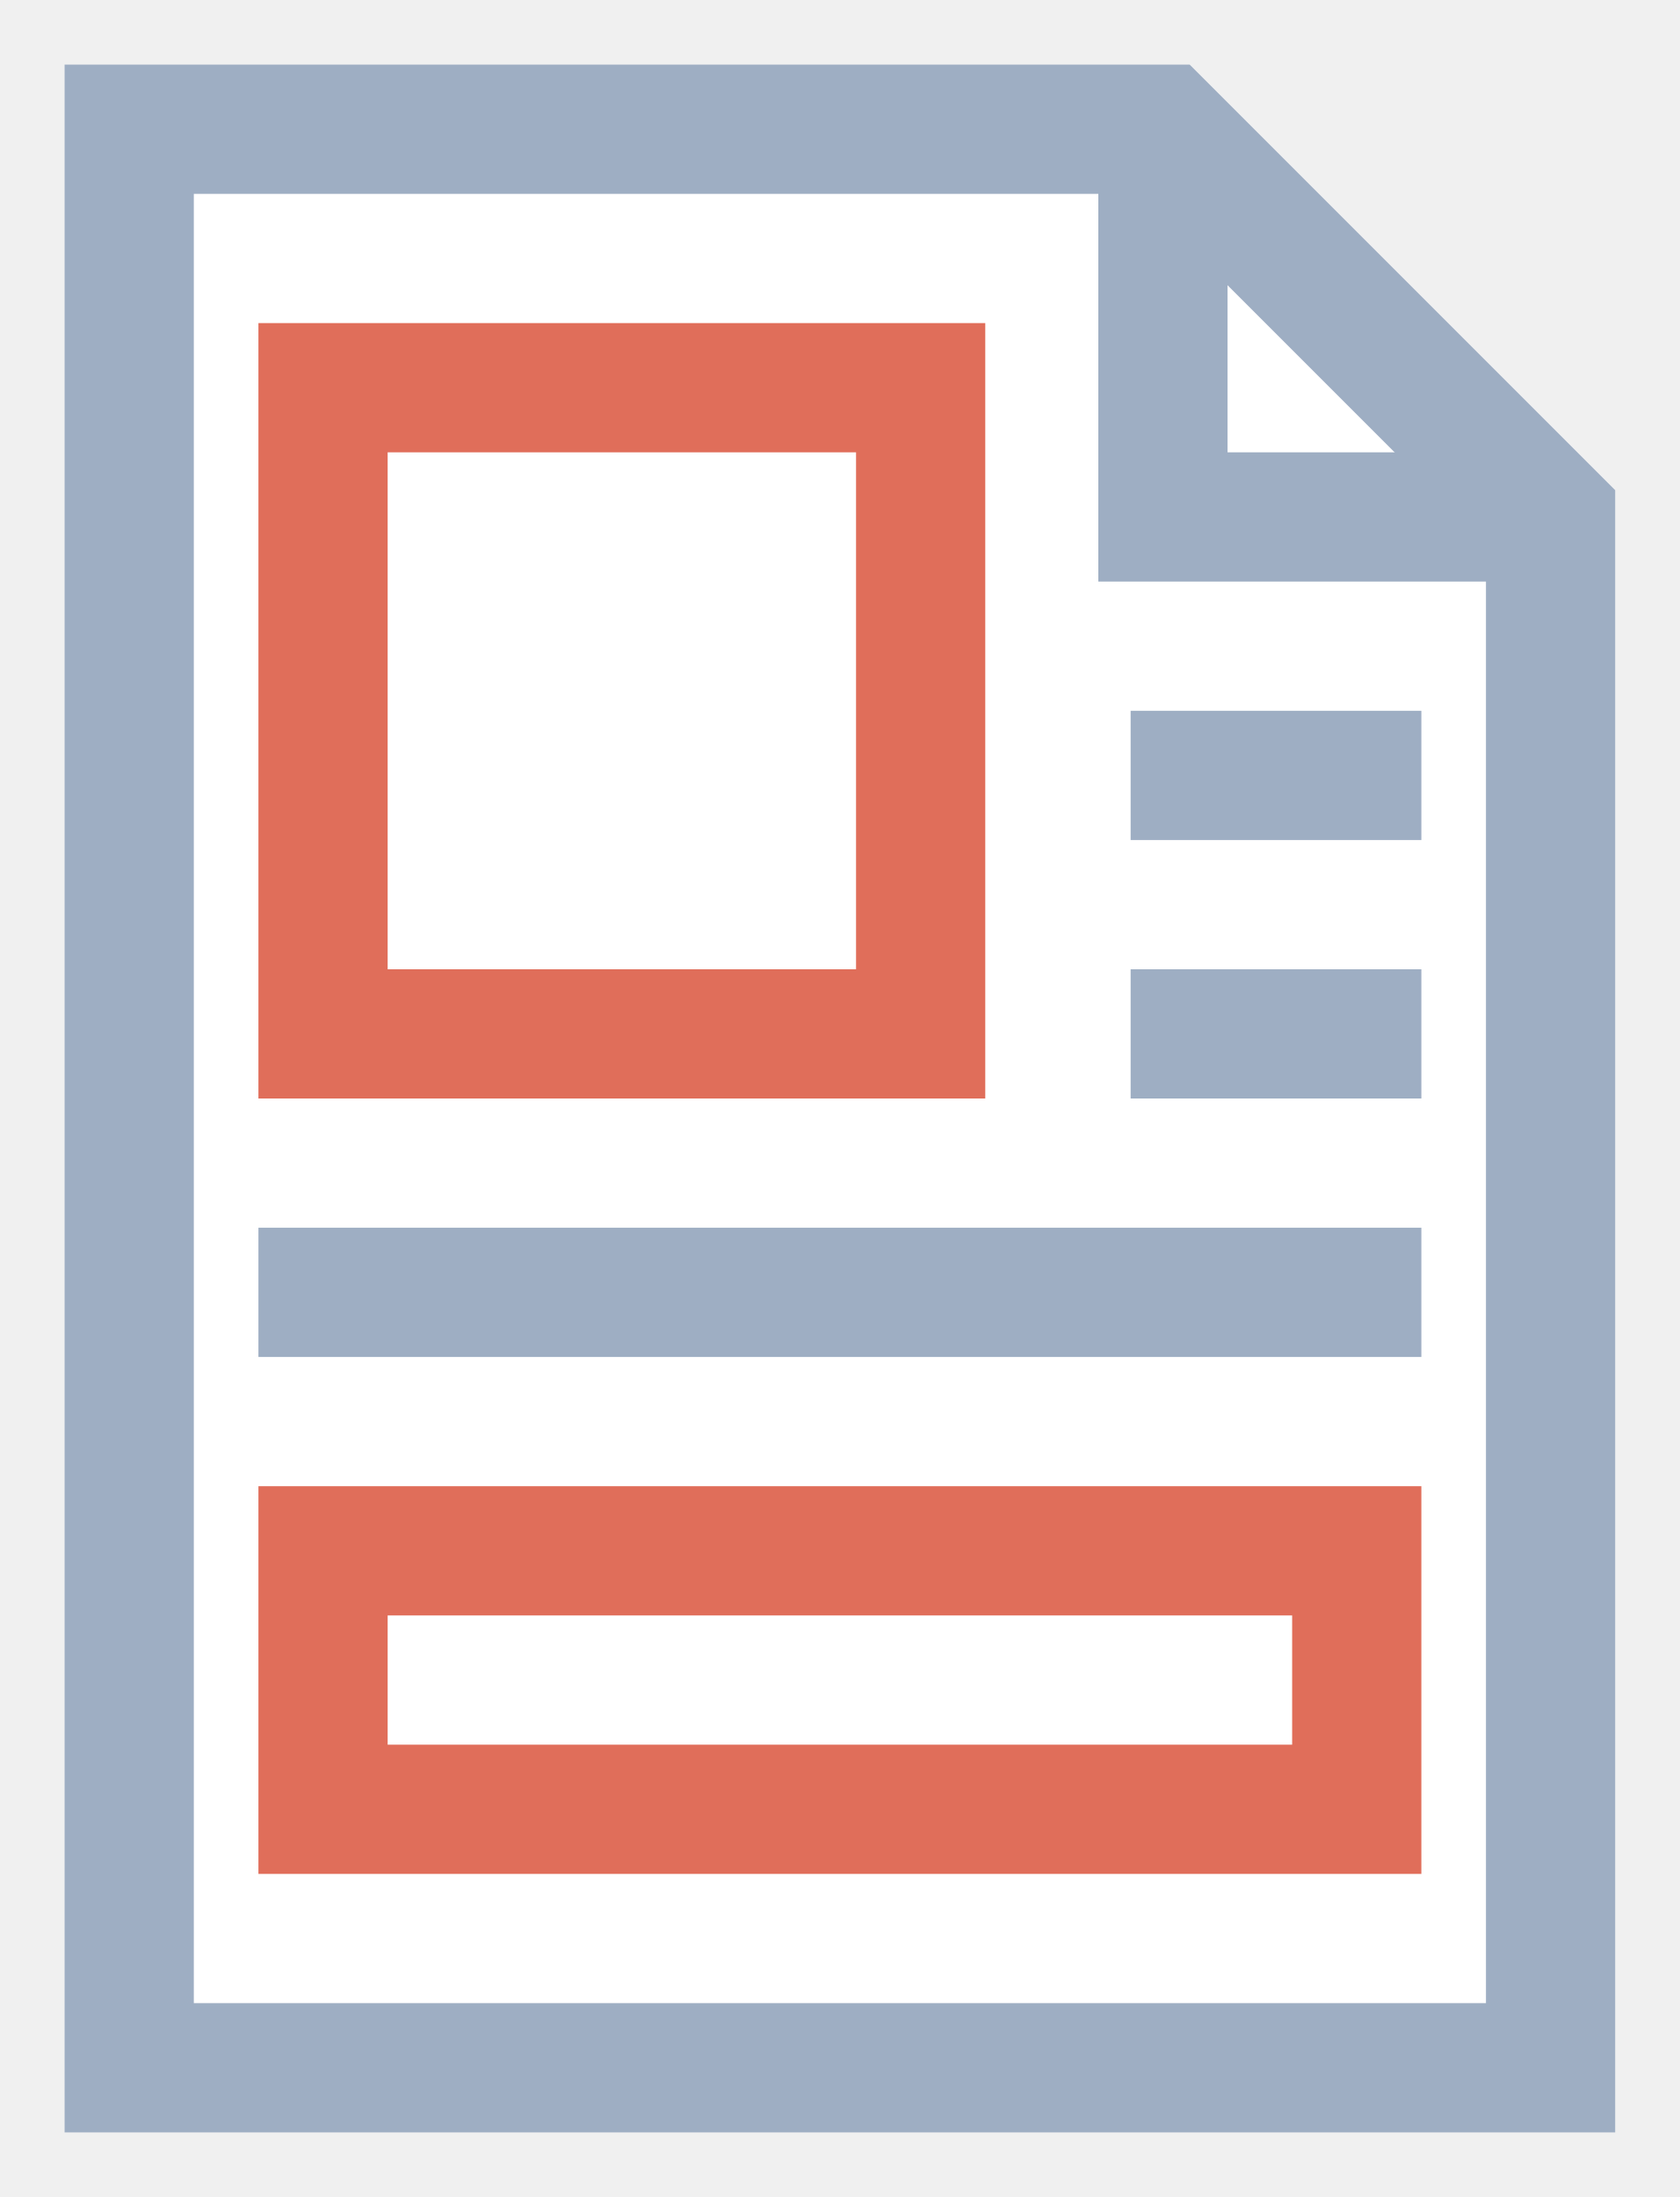
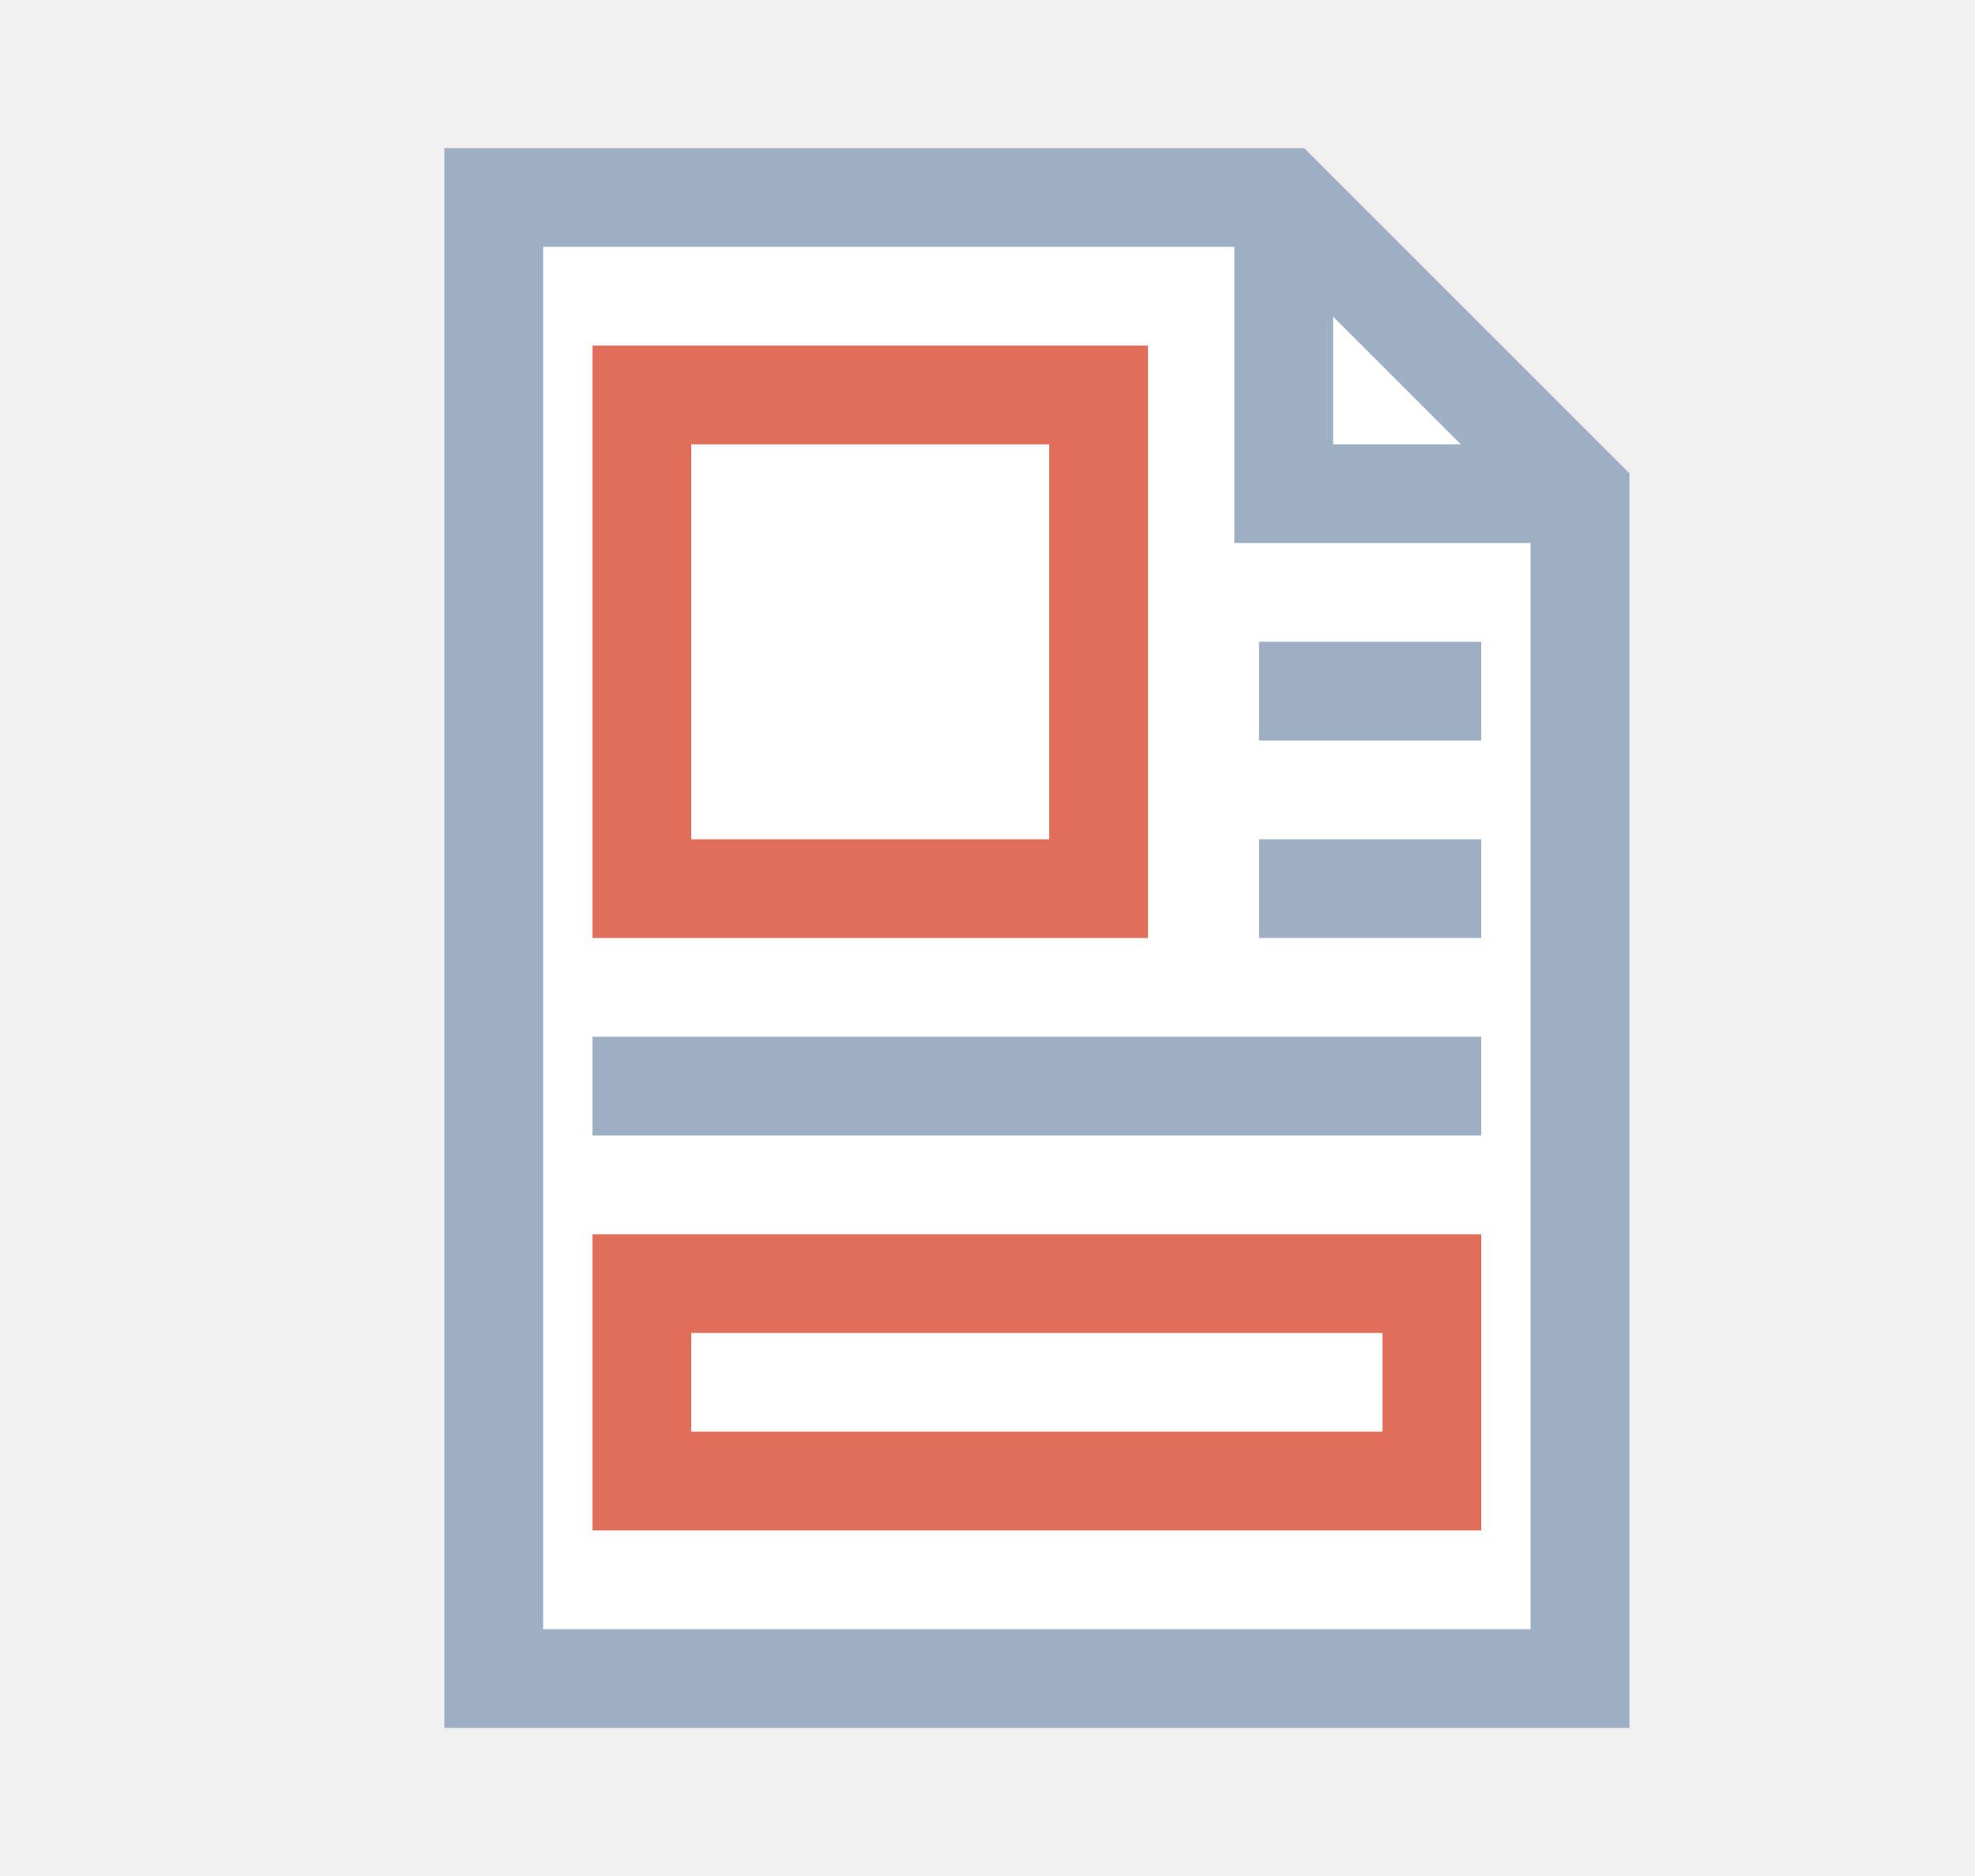
- <svg xmlns="http://www.w3.org/2000/svg" width="13" height="17" viewBox="0 0 13 17" fill="none">
-   <path d="M1 16V1H9L12 4V16H1Z" fill="white" stroke="#9EAEC3" />
-   <path d="M9 1V4H12" stroke="#9EAEC3" />
-   <rect x="2.5" y="3" width="4.625" height="5" stroke="#E06E5A" />
-   <rect x="2.5" y="12" width="8" height="2" stroke="#E06E5A" />
-   <path d="M2 10H11M8.75 8H11M8.75 6H11" stroke="#9EAEC3" />
+ <svg xmlns="http://www.w3.org/2000/svg" width="20" height="19" viewBox="0 0 20 19" fill="none">
+   <path d="M5 17V2H13L16 5V17H5Z" fill="white" stroke="#9EAEC3" />
+   <path d="M13 2V5H16" stroke="#9EAEC3" />
+   <rect x="6.5" y="4" width="4.625" height="5" stroke="#E06E5A" />
+   <rect x="6.5" y="13" width="8" height="2" stroke="#E06E5A" />
+   <path d="M6 11H15M12.75 9H15M12.75 7H15" stroke="#9EAEC3" />
</svg>
